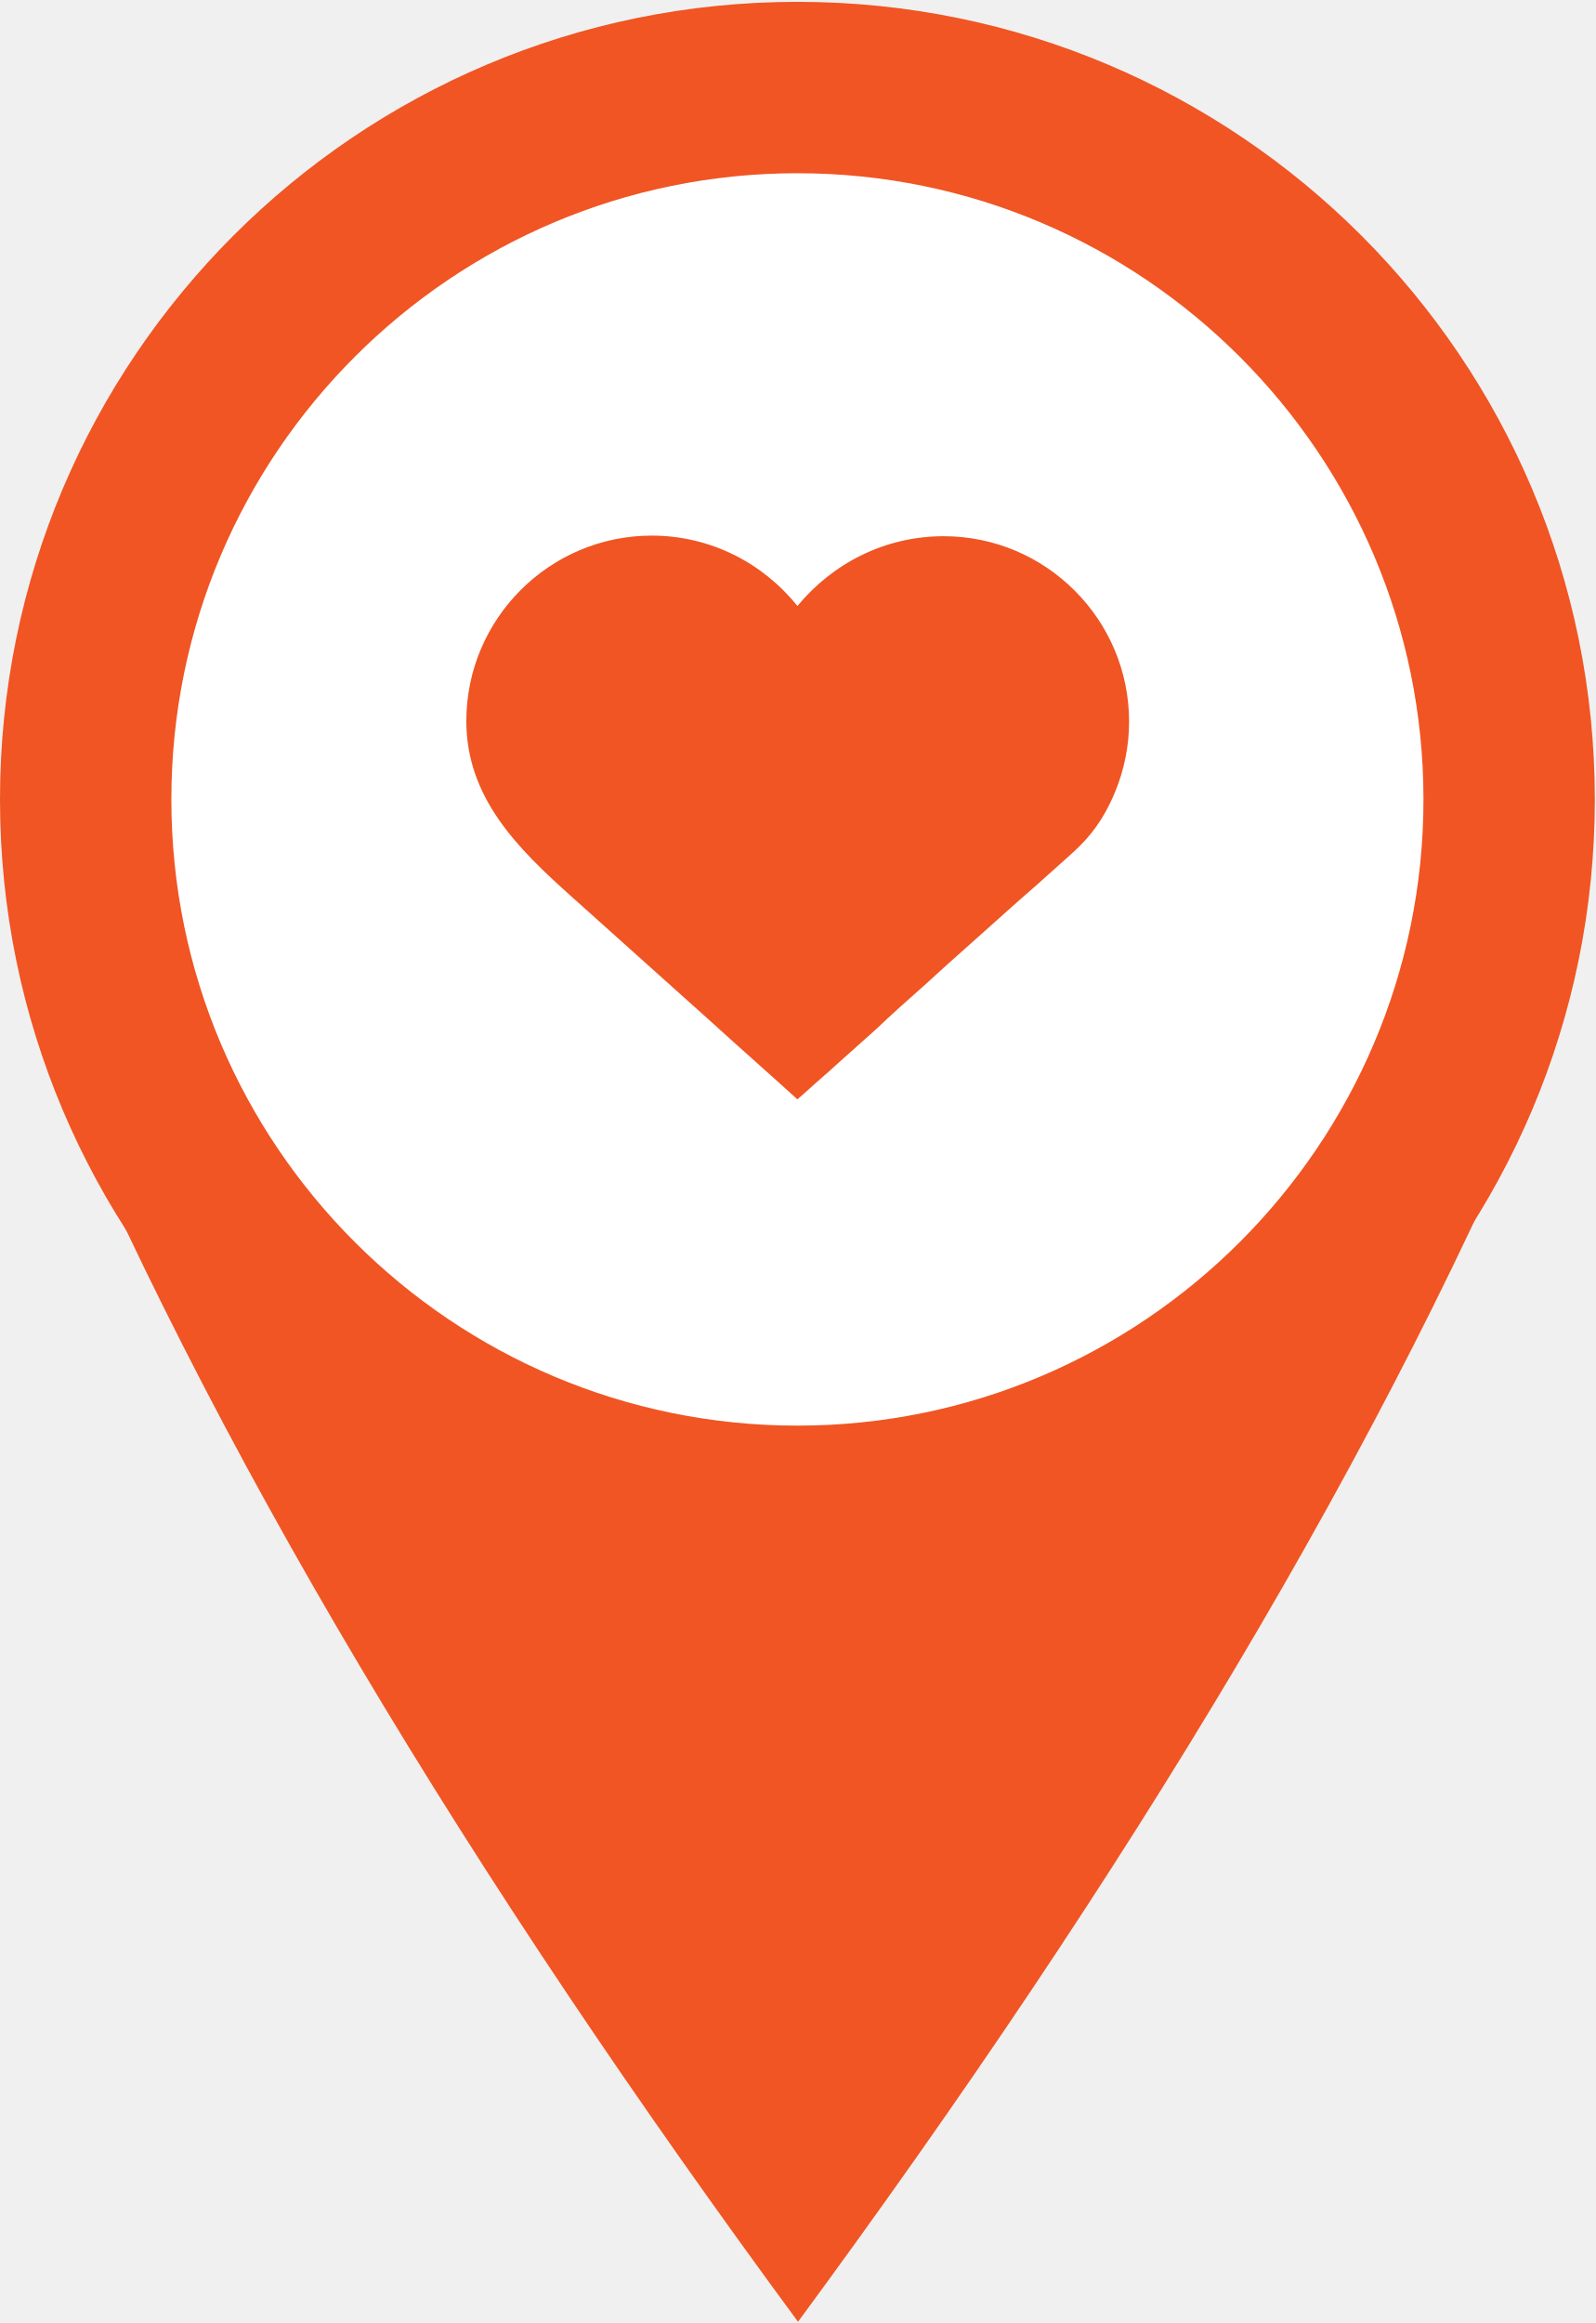
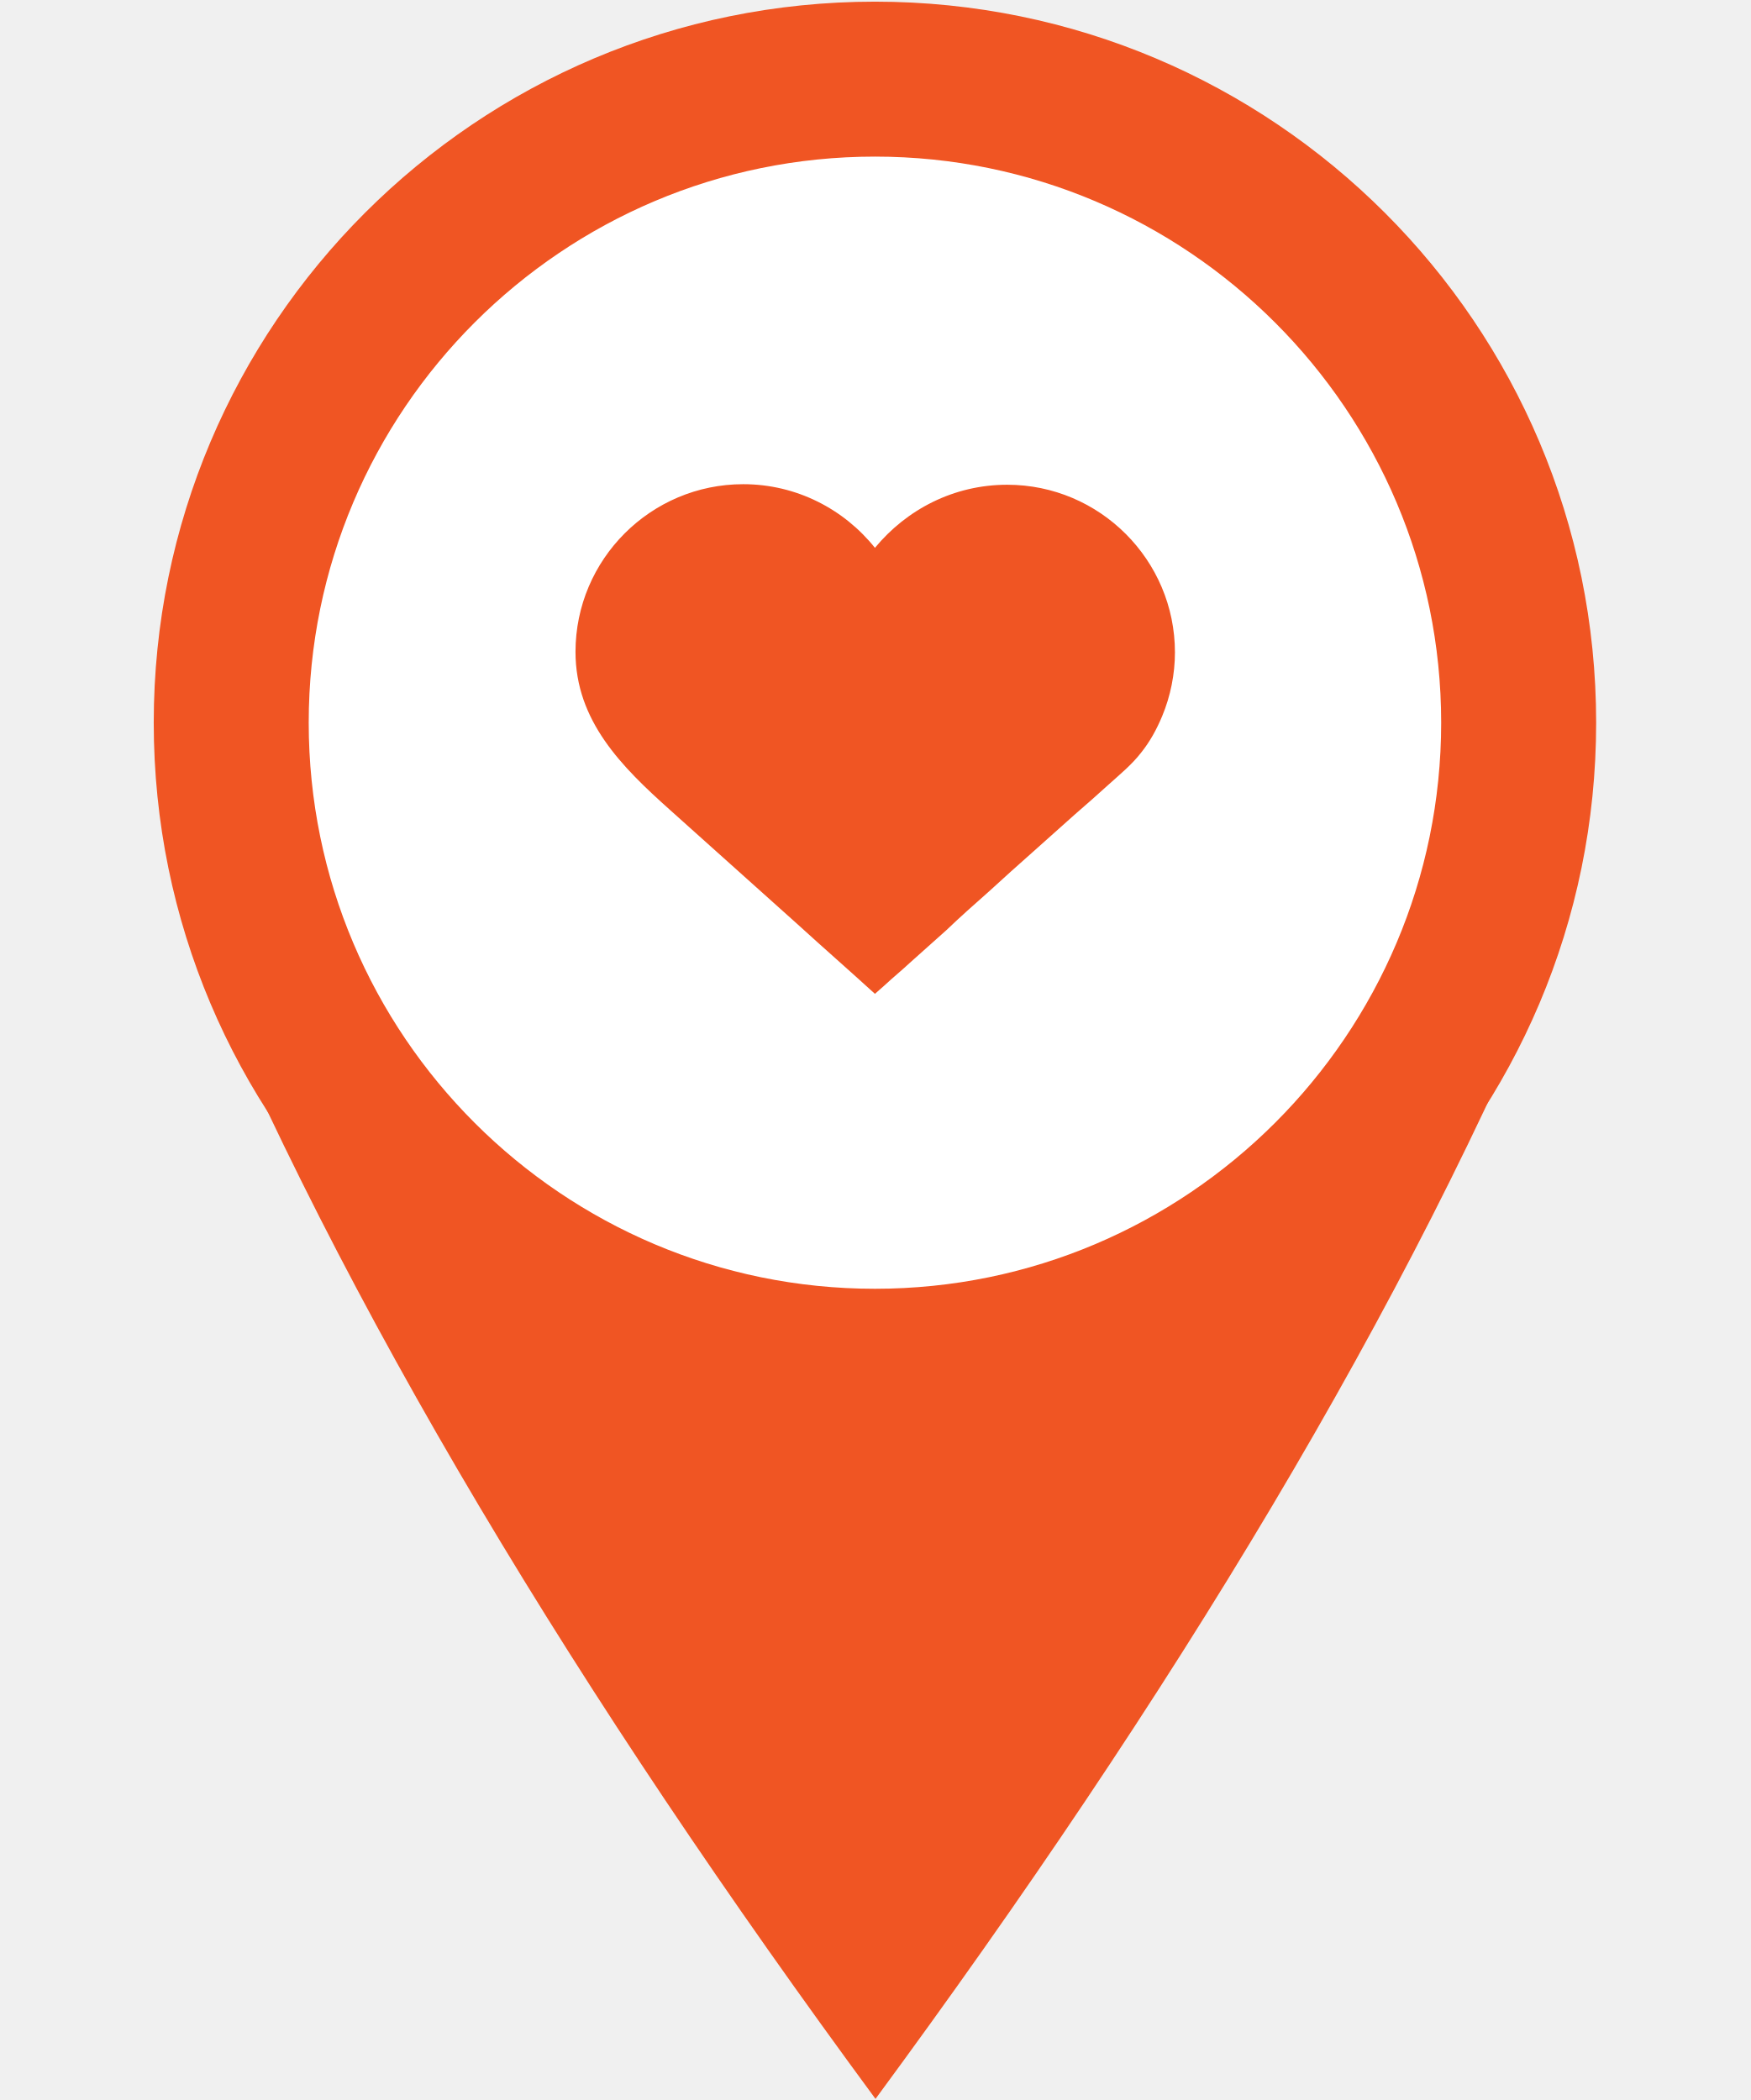
- <svg xmlns="http://www.w3.org/2000/svg" version="1.1" id="Layer_1" x="0px" y="0px" viewBox="0 0 26.07 37.95" style="enable-background:new 0 0 26.07 37.95;" xml:space="preserve">
+ <svg xmlns="http://www.w3.org/2000/svg" version="1.1" id="Layer_1" width="30px" height="36px" x="0px" y="0px" viewBox="0 0 26.07 37.95" style="enable-background:new 0 0 26.07 37.95;" xml:space="preserve">
  <style type="text/css">
	.b-st0{fill:#05A2D9;}
	.b-st1{fill:#FFFFFF;}
	.b-st2{fill:#FDFEFD;}
	.b-st3{fill:#FCFDFD;}
	.b-st4{fill:#FCFDFC;}
	.b-st5{fill:#FBFDFD;}
	.b-st6{fill:#99A7AA;}
	.b-st7{fill:#F05523;}
</style>
  <g>
    <g>
      <path class="b-st7" d="M0.62,16.85c2.8,6.79,7.09,13.84,12.42,21.08c5.33-7.24,9.63-14.29,12.42-21.08H0.62z" />
    </g>
    <g>
      <circle class="b-st7" cx="13.03" cy="13.06" r="13.03" />
    </g>
    <g>
      <path class="b-st1" d="M13.03,22.89c-5.42,0-9.83-4.41-9.83-9.83s4.41-9.83,9.83-9.83c5.42,0,9.83,4.41,9.83,9.83    S18.46,22.89,13.03,22.89z" />
      <path class="b-st1" d="M13.03,3.62c5.21,0,9.44,4.23,9.44,9.44s-4.23,9.44-9.44,9.44c-5.21,0-9.44-4.23-9.44-9.44    S7.82,3.62,13.03,3.62 M13.03,2.83C7.39,2.83,2.8,7.41,2.8,13.06s4.59,10.23,10.23,10.23c5.64,0,10.23-4.59,10.23-10.23    S18.67,2.83,13.03,2.83L13.03,2.83z" />
    </g>
    <g>
      <path class="b-st7" d="M8.58,15.48c-0.78-0.7-2.07-1.86-2.07-3.69c0-2.29,1.87-4.16,4.16-4.16c0.86,0,1.69,0.26,2.38,0.75    c0.69-0.48,1.51-0.75,2.38-0.75c2.29,0,4.16,1.86,4.16,4.16c0,0.54-0.1,1.07-0.31,1.58c-0.13,0.32-0.3,0.62-0.52,0.91    c-0.2,0.27-0.43,0.47-0.62,0.64l-4.34,3.9l-0.75,0.67L8.58,15.48z" />
      <path class="b-st1" d="M15.42,8.76c1.67,0,3.03,1.36,3.03,3.03c0,0.39-0.08,0.79-0.23,1.15c-0.1,0.24-0.22,0.46-0.38,0.66    c-0.17,0.22-0.38,0.39-0.59,0.58c-0.2,0.18-0.4,0.36-0.61,0.54c-0.25,0.22-0.5,0.45-0.75,0.67c-0.27,0.24-0.54,0.48-0.8,0.72    c-0.26,0.23-0.52,0.46-0.77,0.7c-0.22,0.2-0.44,0.39-0.66,0.59c-0.15,0.14-0.31,0.27-0.46,0.41c-0.06,0.05-0.11,0.1-0.17,0.15    c-0.46-0.42-0.93-0.83-1.39-1.25c-0.77-0.69-1.55-1.39-2.32-2.08c-0.86-0.77-1.7-1.6-1.7-2.85c0-1.67,1.36-3.03,3.03-3.03    c0.96,0,1.82,0.45,2.38,1.15C13.6,9.21,14.45,8.76,15.42,8.76 M16.41,14.65C16.41,14.65,16.41,14.65,16.41,14.65    C16.41,14.65,16.41,14.65,16.41,14.65C16.42,14.64,16.42,14.64,16.41,14.65C16.42,14.64,16.42,14.64,16.41,14.65 M8.84,14.19    c0.01,0.01,0.02,0.02,0.03,0.02C8.86,14.21,8.85,14.2,8.84,14.19 M8.87,14.22c0.01,0.01,0.02,0.01,0.02,0.02    C8.89,14.23,8.88,14.22,8.87,14.22 M15.42,6.51c-0.84,0-1.65,0.2-2.38,0.56c-0.73-0.37-1.54-0.56-2.38-0.56    c-2.91,0-5.28,2.37-5.28,5.28c0,2.33,1.59,3.76,2.45,4.52l1.49,1.34l0.83,0.74l0.7,0.62l0.7,0.62l1.5,1.35l1.5-1.35l0.17-0.15    l0.23-0.21l0.23-0.21l0.66-0.59l0.39-0.35l0.38-0.34l0.8-0.72l0.27-0.24l0.48-0.43l0.28-0.25l0.33-0.3l0.1-0.09    c0.21-0.19,0.51-0.44,0.78-0.81c0.27-0.36,0.49-0.75,0.66-1.15c0.26-0.64,0.4-1.31,0.4-2.01C20.7,8.88,18.33,6.51,15.42,6.51    L15.42,6.51z" />
    </g>
  </g>
</svg>
